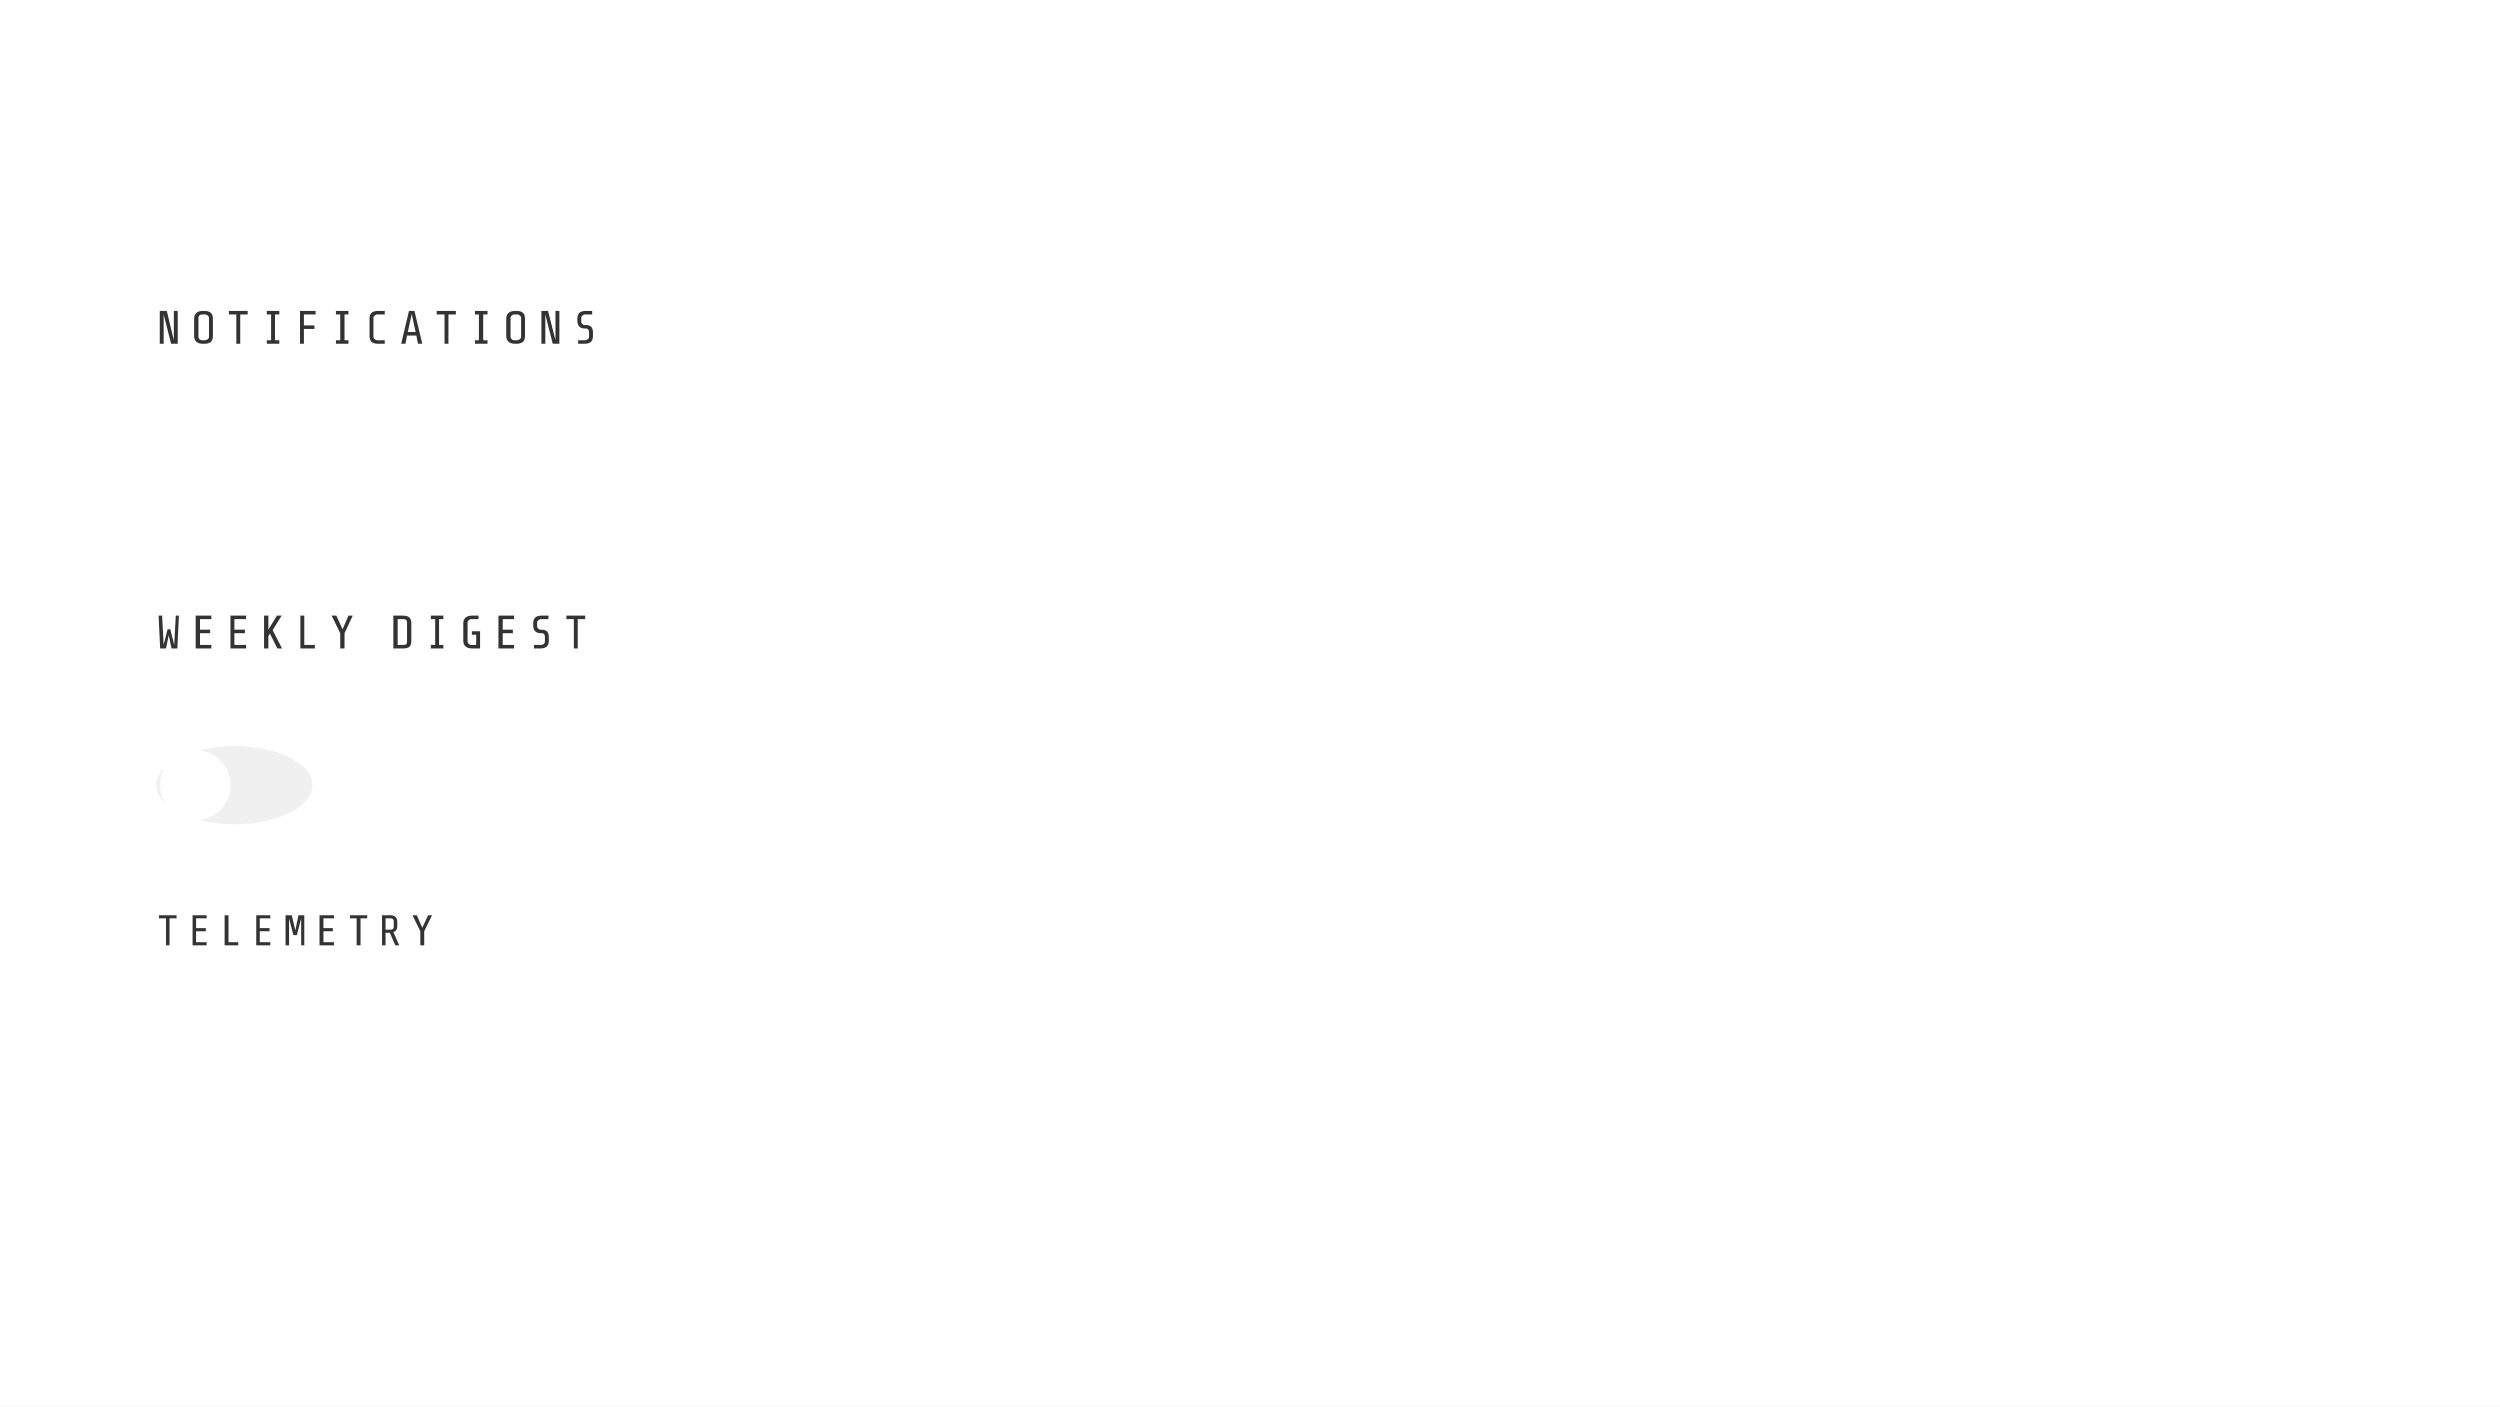
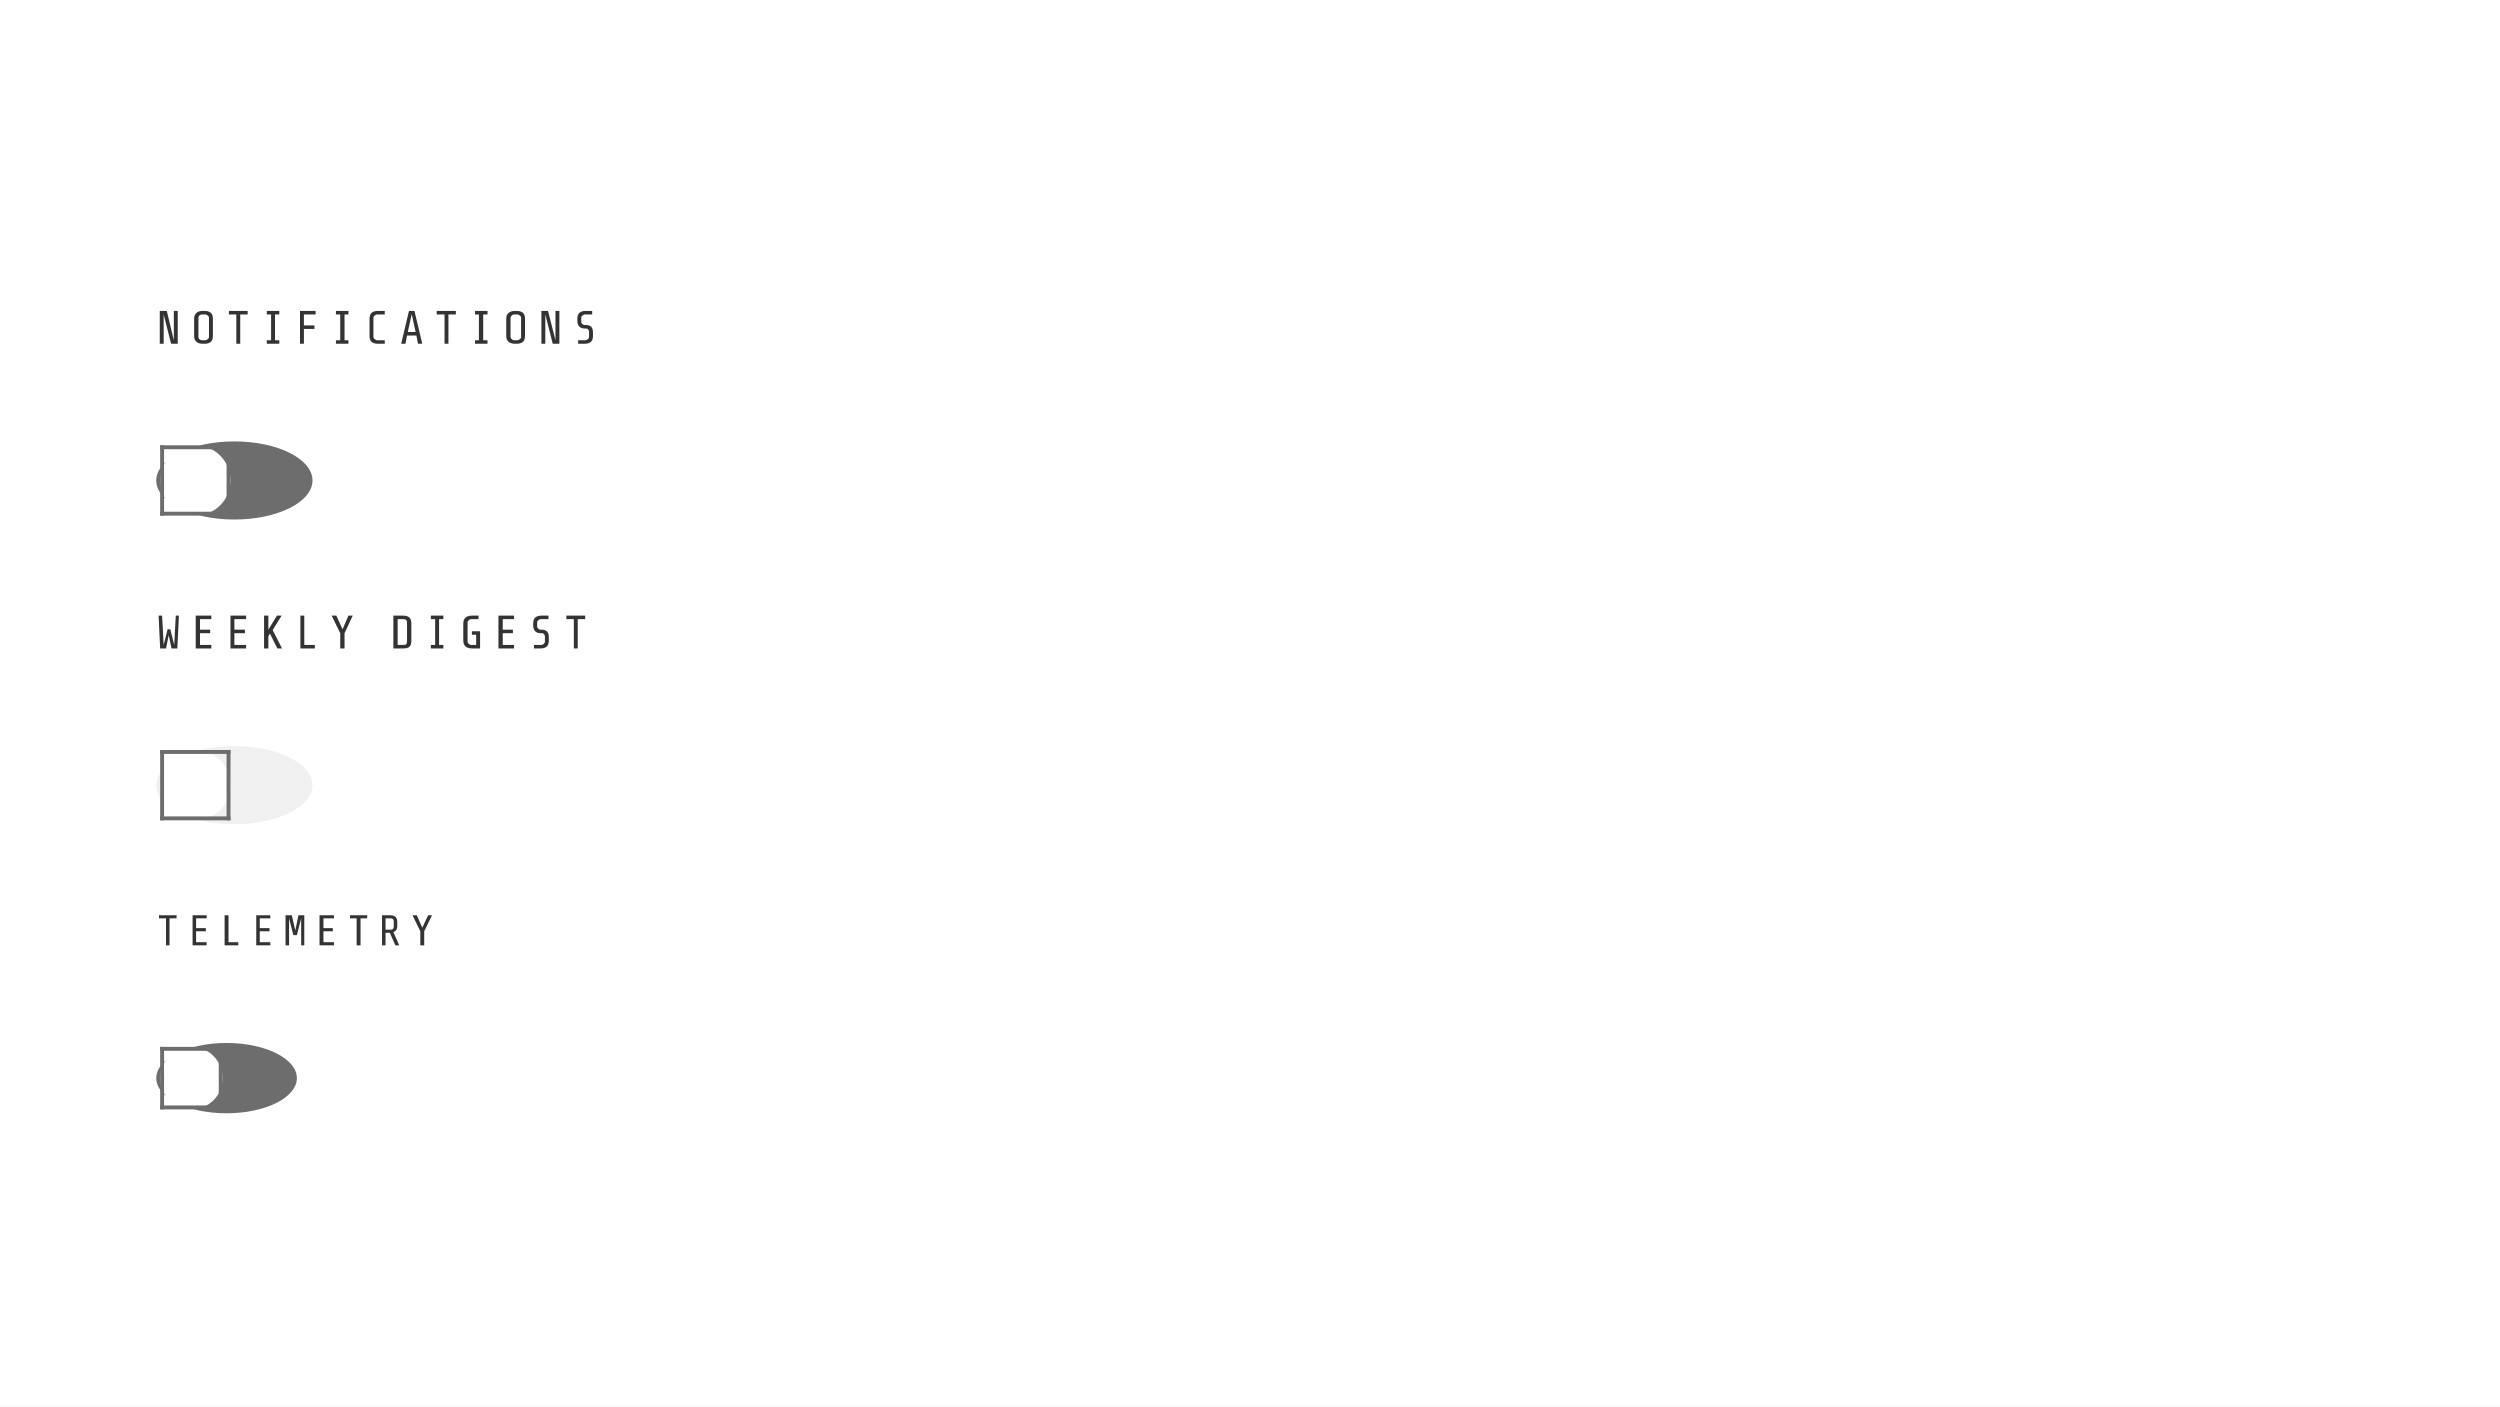
<svg xmlns="http://www.w3.org/2000/svg" width="640" height="360" viewBox="0 0 640 360">
  <mask id="satori_om-id">
    <rect x="0" y="0" width="640" height="360" fill="#fff" />
  </mask>
  <rect x="0" y="0" width="640" height="360" fill="rgba(255,255,255,1)" />
  <mask id="satori_om-id-0">
    <rect x="0" y="0" width="640" height="360" fill="#fff" />
  </mask>
  <mask id="satori_om-id-0-0">
    <rect x="0" y="0" width="640" height="360" fill="#fff" />
  </mask>
  <rect x="0" y="0" width="640" height="360" fill="rgba(255,255,255,1)" />
  <mask id="satori_om-id-0-1">
    <rect x="0" y="0" width="640" height="0" fill="#fff" />
  </mask>
  <rect x="0" y="0" width="640" height="0" fill="rgba(0,0,0,1)" />
  <mask id="satori_om-id-0-2">
    <rect x="640" y="0" width="0" height="360" fill="#fff" />
  </mask>
  <rect x="640" y="0" width="0" height="360" fill="rgba(0,0,0,1)" />
  <mask id="satori_om-id-0-3">
    <rect x="0" y="360" width="640" height="0" fill="#fff" />
  </mask>
  <rect x="0" y="360" width="640" height="0" fill="rgba(0,0,0,1)" />
  <mask id="satori_om-id-0-4">
    <rect x="0" y="0" width="0" height="360" fill="#fff" />
  </mask>
  <rect x="0" y="0" width="0" height="360" fill="rgba(0,0,0,1)" />
  <mask id="satori_om-id-1">
    <rect x="40" y="77" width="116" height="14" fill="#fff" />
  </mask>
  <g>
    <path fill="rgba(51,51,51,1)" d="M41.9 80.5L41.9 88L40.9 88L40.9 79.6L42.7 79.6L44.5 87.1L44.5 79.6L45.5 79.6L45.5 88L43.8 88L41.9 80.5ZM54.5 86.0Q54.5 87.0 54.0 87.5Q53.4 88 52.4 88L52.4 88L51.9 88Q50.8 88 50.3 87.5Q49.7 87.0 49.7 86.0L49.7 86.0L49.7 81.6Q49.7 80.6 50.3 80.1Q50.8 79.6 51.9 79.6L51.9 79.6L52.4 79.6Q53.4 79.6 54.0 80.1Q54.5 80.6 54.5 81.6L54.5 81.6L54.5 86.0ZM53.5 81.4Q53.5 81.0 53.2 80.8Q52.9 80.5 52.5 80.5L52.5 80.5L51.8 80.5Q51.3 80.5 51.0 80.8Q50.8 81.0 50.8 81.4L50.8 81.4L50.8 86.2Q50.8 86.6 51.0 86.8Q51.3 87.1 51.8 87.1L51.8 87.1L52.5 87.1Q52.9 87.1 53.2 86.8Q53.5 86.6 53.5 86.2L53.5 86.2L53.5 81.4ZM61.5 88L60.5 88L60.5 80.5L58.6 80.5L58.6 79.6L63.4 79.6L63.4 80.5L61.5 80.5L61.5 88ZM68.3 87.1L69.4 87.1L69.4 80.5L68.3 80.5L68.3 79.6L71.5 79.6L71.5 80.5L70.4 80.5L70.4 87.1L71.5 87.1L71.5 88L68.3 88L68.3 87.1ZM77.8 83.3L80.5 83.3L80.5 84.2L77.8 84.2L77.8 88L76.8 88L76.8 79.6L80.8 79.6L80.8 80.5L77.8 80.5L77.8 83.3ZM86.0 87.1L87.1 87.1L87.1 80.5L86.0 80.5L86.0 79.6L89.2 79.6L89.2 80.5L88.2 80.5L88.2 87.1L89.2 87.1L89.2 88L86.0 88L86.0 87.1ZM96.7 88Q95.7 88 95.1 87.5Q94.6 87.0 94.6 86.0L94.6 86.0L94.6 81.6Q94.6 80.6 95.1 80.1Q95.7 79.6 96.7 79.6L96.7 79.6L98.5 79.6L98.5 80.5L96.6 80.5Q96.2 80.5 95.9 80.8Q95.6 81.0 95.6 81.4L95.6 81.4L95.6 86.2Q95.6 86.6 95.9 86.8Q96.2 87.1 96.6 87.1L96.6 87.1L98.5 87.1L98.5 88L96.7 88ZM106.6 85.9L104.2 85.9L103.8 88L102.7 88L104.7 79.6L106.1 79.6L108.1 88L107.0 88L106.6 85.9ZM104.4 85.0L106.4 85.0L105.4 80.4L104.4 85.0ZM114.8 88L113.8 88L113.8 80.5L111.8 80.5L111.8 79.6L116.7 79.6L116.7 80.5L114.8 80.5L114.8 88ZM121.6 87.1L122.6 87.1L122.6 80.5L121.6 80.5L121.6 79.6L124.8 79.6L124.8 80.5L123.7 80.5L123.7 87.1L124.8 87.1L124.8 88L121.6 88L121.6 87.1ZM134.4 86.0Q134.4 87.0 133.9 87.5Q133.3 88 132.3 88L132.3 88L131.8 88Q130.8 88 130.2 87.5Q129.6 87.0 129.6 86.0L129.6 86.0L129.6 81.6Q129.6 80.6 130.2 80.1Q130.8 79.6 131.8 79.6L131.8 79.6L132.3 79.6Q133.3 79.6 133.9 80.1Q134.4 80.6 134.4 81.6L134.4 81.6L134.4 86.0ZM133.4 81.4Q133.4 81.0 133.1 80.8Q132.8 80.5 132.4 80.5L132.4 80.5L131.7 80.5Q131.2 80.5 131.0 80.8Q130.7 81.0 130.7 81.4L130.7 81.4L130.7 86.2Q130.7 86.6 131.0 86.8Q131.2 87.1 131.7 87.1L131.7 87.1L132.4 87.1Q132.8 87.1 133.1 86.8Q133.4 86.6 133.4 86.2L133.4 86.2L133.4 81.4ZM139.6 80.5L139.6 88L138.6 88L138.6 79.6L140.3 79.6L142.2 87.1L142.2 79.6L143.2 79.6L143.2 88L141.5 88L139.6 80.5ZM151.8 86.0Q151.8 87.0 151.3 87.5Q150.7 88 149.7 88L149.7 88L148.0 88L148.0 87.1L149.8 87.1Q150.2 87.1 150.5 86.8Q150.8 86.6 150.8 86.2L150.8 86.2L150.8 84.9Q150.8 84.6 150.6 84.4Q150.4 84.1 150.0 84.1L150.0 84.1L149.7 84.1Q148.8 84.1 148.3 83.6Q147.8 83.1 147.8 82.1L147.8 82.1L147.8 81.6Q147.8 80.6 148.3 80.1Q148.9 79.6 149.9 79.6L149.9 79.6L151.6 79.6L151.6 80.5L149.8 80.5Q149.4 80.5 149.1 80.8Q148.8 81.0 148.8 81.4L148.8 81.4L148.8 82.3Q148.8 82.7 149.0 82.9Q149.3 83.2 149.7 83.2L149.7 83.2L150.0 83.2Q150.9 83.2 151.4 83.7Q151.8 84.2 151.8 85.2L151.8 85.2L151.8 86.0Z " />
  </g>
  <mask id="satori_om-id-2">
    <rect x="40" y="113" width="40" height="20" fill="#fff" />
  </mask>
  <mask id="satori_om-id-2-0">
+     <rect x="40" y="113" width="40" height="20" fill="#fff" />
+   </mask>
+   <path x="40" y="113" width="40" height="20" fill="rgba(109,109,109,1)" d="M60,113 h0 a20,10 0 0 1 20,10 v0 a20,10 0 0 1 -20,10 h0 a20,10 0 0 1 -20,-10 v0 a20,10 0 0 1 20,-10" />
+   <mask id="satori_om-id-2-1">
    <rect x="40" y="113" width="40" height="0" fill="#fff" />
  </mask>
  <rect x="40" y="113" width="40" height="0" fill="rgba(0,0,0,1)" />
-   <mask id="satori_om-id-2-1">
+   <mask id="satori_om-id-2-2">
    <rect x="80" y="113" width="0" height="20" fill="#fff" />
  </mask>
  <rect x="80" y="113" width="0" height="20" fill="rgba(0,0,0,1)" />
-   <mask id="satori_om-id-2-2">
+   <mask id="satori_om-id-2-3">
    <rect x="40" y="133" width="40" height="0" fill="#fff" />
  </mask>
  <rect x="40" y="133" width="40" height="0" fill="rgba(0,0,0,1)" />
-   <mask id="satori_om-id-2-3">
+   <mask id="satori_om-id-2-4">
    <rect x="40" y="113" width="0" height="20" fill="#fff" />
  </mask>
  <rect x="40" y="113" width="0" height="20" fill="rgba(0,0,0,1)" />
  <mask id="satori_om-id-3">
    <rect x="41" y="114" width="18" height="18" fill="#fff" />
  </mask>
  <mask id="satori_om-id-3-0">
    <rect x="41" y="114" width="18" height="18" fill="#fff" />
  </mask>
  <path x="41" y="114" width="18" height="18" fill="rgba(255,255,255,1)" d="M50,114 h0 a9,9 0 0 1 9,9 v0 a9,9 0 0 1 -9,9 h0 a9,9 0 0 1 -9,-9 v0 a9,9 0 0 1 9,-9" />
+   <mask id="satori_om-id-3-1">
+     <rect x="41" y="114" width="18" height="1" fill="#fff" />
+   </mask>
+   <rect x="41" y="114" width="18" height="1" fill="rgba(109,109,109,1)" />
+   <mask id="satori_om-id-3-2">
+     <rect x="58" y="114" width="1" height="18" fill="#fff" />
+   </mask>
+   <rect x="58" y="114" width="1" height="18" fill="rgba(109,109,109,1)" />
+   <mask id="satori_om-id-3-3">
+     <rect x="41" y="131" width="18" height="1" fill="#fff" />
+   </mask>
+   <rect x="41" y="131" width="18" height="1" fill="rgba(109,109,109,1)" />
+   <mask id="satori_om-id-3-4">
+     <rect x="41" y="114" width="1" height="18" fill="#fff" />
+   </mask>
+   <rect x="41" y="114" width="1" height="18" fill="rgba(109,109,109,1)" />
  <mask id="satori_om-id-4">
    <rect x="40" y="155" width="116" height="14" fill="#fff" />
  </mask>
  <g>
    <path fill="rgba(51,51,51,1)" d="M43.9 166L43.2 162.6L42.5 166L41.0 166L40.6 157.6L41.5 157.6L41.9 165.1L42.9 161.1L43.6 161.1L44.6 165.1L45.0 157.6L45.8 157.6L45.4 166L43.9 166ZM50.1 157.6L54.1 157.6L54.1 158.5L51.2 158.5L51.2 161.2L53.8 161.2L53.8 162.1L51.2 162.1L51.2 165.1L54.1 165.1L54.1 166L50.1 166L50.1 157.6ZM59.0 157.6L63.0 157.6L63.0 158.5L60.0 158.5L60.0 161.2L62.7 161.2L62.7 162.1L60.0 162.1L60.0 165.1L63.0 165.1L63.0 166L59.0 166L59.0 157.6ZM69.1 162.2L68.7 162.9L68.7 166L67.6 166L67.6 157.6L68.7 157.6L68.7 161.2L70.9 157.6L72.1 157.6L69.8 161.3L72.2 166L71.0 166L69.1 162.2ZM76.9 157.6L77.9 157.6L77.9 165.1L80.6 165.1L80.6 166L76.9 166L76.9 157.6ZM88.2 166L87.1 166L87.1 162.1L84.9 157.6L86.1 157.6L87.7 161.1L89.2 157.6L90.3 157.6L88.2 162.1L88.2 166Z M105.3 164.1Q105.3 165.1 104.8 165.6Q104.3 166 103.2 166L103.2 166L100.7 166L100.7 157.6L103.1 157.6Q104.2 157.6 104.7 158.0Q105.3 158.5 105.3 159.5L105.3 159.5L105.3 164.1ZM104.2 159.4Q104.2 159.0 104.0 158.7Q103.7 158.5 103.3 158.5L103.3 158.5L101.8 158.5L101.8 165.1L103.3 165.1Q103.8 165.1 104.0 164.9Q104.2 164.7 104.2 164.2L104.2 164.2L104.2 159.4ZM110.3 165.1L111.4 165.1L111.4 158.5L110.3 158.5L110.3 157.6L113.5 157.6L113.5 158.5L112.4 158.5L112.4 165.1L113.5 165.1L113.5 166L110.3 166L110.3 165.1ZM120.8 166Q119.8 166 119.2 165.5Q118.6 165.0 118.6 164.0L118.6 164.0L118.6 159.6Q118.6 158.6 119.2 158.1Q119.8 157.6 120.8 157.6L120.8 157.6L122.5 157.6L122.5 158.5L120.7 158.5Q120.2 158.5 120.0 158.8Q119.7 159.0 119.7 159.4L119.7 159.4L119.7 164.2Q119.7 164.6 120.0 164.8Q120.2 165.1 120.7 165.1L120.7 165.1L121.9 165.1L121.9 162.5L120.8 162.5L120.8 161.6L122.9 161.6L122.9 166L120.8 166ZM127.6 157.6L131.6 157.6L131.6 158.5L128.7 158.5L128.7 161.2L131.3 161.2L131.3 162.1L128.7 162.1L128.7 165.1L131.6 165.1L131.6 166L127.6 166L127.6 157.6ZM140.5 164.0Q140.5 165.0 140.0 165.5Q139.4 166 138.4 166L138.4 166L136.7 166L136.7 165.1L138.5 165.1Q139.0 165.1 139.2 164.8Q139.5 164.6 139.5 164.2L139.5 164.2L139.5 162.9Q139.5 162.6 139.3 162.4Q139.1 162.1 138.8 162.1L138.8 162.1L138.4 162.1Q137.5 162.1 137.0 161.6Q136.5 161.1 136.5 160.1L136.5 160.1L136.5 159.6Q136.5 158.6 137.0 158.1Q137.6 157.6 138.6 157.6L138.6 157.6L140.4 157.6L140.4 158.5L138.5 158.5Q138.1 158.5 137.8 158.8Q137.5 159.0 137.5 159.4L137.5 159.4L137.5 160.3Q137.5 160.7 137.8 160.9Q138.0 161.2 138.4 161.2L138.4 161.2L138.7 161.2Q139.6 161.2 140.1 161.7Q140.5 162.2 140.5 163.2L140.5 163.2L140.5 164.0ZM147.9 166L146.9 166L146.9 158.5L145.0 158.5L145.0 157.6L149.8 157.6L149.8 158.5L147.9 158.5L147.9 166Z " />
  </g>
  <mask id="satori_om-id-5">
    <rect x="40" y="191" width="40" height="20" fill="#fff" />
  </mask>
  <mask id="satori_om-id-5-0">
    <rect x="40" y="191" width="40" height="20" fill="#fff" />
  </mask>
  <path x="40" y="191" width="40" height="20" fill="rgba(240,240,240,1)" d="M60,191 h0 a20,10 0 0 1 20,10 v0 a20,10 0 0 1 -20,10 h0 a20,10 0 0 1 -20,-10 v0 a20,10 0 0 1 20,-10" />
  <mask id="satori_om-id-5-1">
    <rect x="40" y="191" width="40" height="0" fill="#fff" />
  </mask>
  <rect x="40" y="191" width="40" height="0" fill="rgba(0,0,0,1)" />
  <mask id="satori_om-id-5-2">
    <rect x="80" y="191" width="0" height="20" fill="#fff" />
  </mask>
  <rect x="80" y="191" width="0" height="20" fill="rgba(0,0,0,1)" />
  <mask id="satori_om-id-5-3">
    <rect x="40" y="211" width="40" height="0" fill="#fff" />
  </mask>
  <rect x="40" y="211" width="40" height="0" fill="rgba(0,0,0,1)" />
  <mask id="satori_om-id-5-4">
    <rect x="40" y="191" width="0" height="20" fill="#fff" />
  </mask>
  <rect x="40" y="191" width="0" height="20" fill="rgba(0,0,0,1)" />
  <mask id="satori_om-id-6">
    <rect x="41" y="192" width="18" height="18" fill="#fff" />
  </mask>
  <mask id="satori_om-id-6-0">
    <rect x="41" y="192" width="18" height="18" fill="#fff" />
  </mask>
  <path x="41" y="192" width="18" height="18" fill="rgba(255,255,255,1)" d="M50,192 h0 a9,9 0 0 1 9,9 v0 a9,9 0 0 1 -9,9 h0 a9,9 0 0 1 -9,-9 v0 a9,9 0 0 1 9,-9" />
+   <mask id="satori_om-id-6-1">
+     <rect x="41" y="192" width="18" height="1" fill="#fff" />
+   </mask>
+   <rect x="41" y="192" width="18" height="1" fill="rgba(109,109,109,1)" />
+   <mask id="satori_om-id-6-2">
+     <rect x="58" y="192" width="1" height="18" fill="#fff" />
+   </mask>
+   <rect x="58" y="192" width="1" height="18" fill="rgba(109,109,109,1)" />
+   <mask id="satori_om-id-6-3">
+     <rect x="41" y="209" width="18" height="1" fill="#fff" />
+   </mask>
+   <rect x="41" y="209" width="18" height="1" fill="rgba(109,109,109,1)" />
+   <mask id="satori_om-id-6-4">
+     <rect x="41" y="192" width="1" height="18" fill="#fff" />
+   </mask>
+   <rect x="41" y="192" width="1" height="18" fill="rgba(109,109,109,1)" />
  <mask id="satori_om-id-7">
    <rect x="40" y="232" width="73" height="13" fill="#fff" />
  </mask>
  <g>
    <path fill="rgba(51,51,51,1)" d="M43.4 242L42.5 242L42.5 235.1L40.7 235.1L40.7 234.3L45.2 234.3L45.2 235.1L43.4 235.1L43.4 242ZM49.3 234.3L52.9 234.3L52.9 235.1L50.2 235.1L50.2 237.6L52.7 237.6L52.7 238.4L50.2 238.4L50.2 241.2L52.9 241.2L52.9 242L49.3 242L49.3 234.3ZM57.5 234.3L58.5 234.3L58.5 241.2L61.0 241.2L61.0 242L57.5 242L57.5 234.3ZM65.6 234.3L69.2 234.3L69.2 235.1L66.5 235.1L66.5 237.6L69.0 237.6L69.0 238.4L66.5 238.4L66.5 241.2L69.2 241.2L69.2 242L65.6 242L65.6 234.3ZM77.1 235.1L76.0 239.4L75.1 239.4L74.0 235.1L74.0 242L73.1 242L73.1 234.3L74.7 234.3L75.6 238.2L76.4 234.3L77.9 234.3L77.9 242L77.1 242L77.1 235.1ZM81.8 234.3L85.5 234.3L85.5 235.1L82.8 235.1L82.8 237.6L85.2 237.6L85.2 238.4L82.8 238.4L82.8 241.2L85.5 241.2L85.5 242L81.8 242L81.8 234.3ZM92.3 242L91.3 242L91.3 235.1L89.6 235.1L89.6 234.3L94.0 234.3L94.0 235.1L92.3 235.1L92.3 242ZM99.8 238.8L98.7 238.8L98.7 242L97.8 242L97.8 234.3L99.8 234.3Q100.8 234.3 101.2 234.7Q101.7 235.1 101.7 236.0L101.7 236.0L101.7 237.1Q101.7 238.3 100.7 238.6L100.7 238.6L102.2 242L101.2 242L99.8 238.8ZM100.8 235.9Q100.8 235.5 100.6 235.3Q100.4 235.1 100.0 235.1L100.0 235.1L98.7 235.1L98.7 238.0L100.0 238.0Q100.4 238.0 100.6 237.8Q100.8 237.6 100.8 237.2L100.8 237.2L100.8 235.9ZM108.6 242L107.6 242L107.6 238.4L105.6 234.3L106.7 234.3L108.1 237.5L109.6 234.3L110.6 234.3L108.6 238.4L108.6 242Z " />
  </g>
  <mask id="satori_om-id-8">
    <rect x="40" y="267" width="36" height="18" fill="#fff" />
  </mask>
  <mask id="satori_om-id-8-0">
+     <rect x="40" y="267" width="36" height="18" fill="#fff" />
+   </mask>
+   <path x="40" y="267" width="36" height="18" fill="rgba(109,109,109,1)" d="M58,267 h0 a18,9 0 0 1 18,9 v0 a18,9 0 0 1 -18,9 h0 a18,9 0 0 1 -18,-9 v0 a18,9 0 0 1 18,-9" />
+   <mask id="satori_om-id-8-1">
    <rect x="40" y="267" width="36" height="0" fill="#fff" />
  </mask>
  <rect x="40" y="267" width="36" height="0" fill="rgba(0,0,0,1)" />
-   <mask id="satori_om-id-8-1">
+   <mask id="satori_om-id-8-2">
    <rect x="76" y="267" width="0" height="18" fill="#fff" />
  </mask>
  <rect x="76" y="267" width="0" height="18" fill="rgba(0,0,0,1)" />
-   <mask id="satori_om-id-8-2">
+   <mask id="satori_om-id-8-3">
    <rect x="40" y="285" width="36" height="0" fill="#fff" />
  </mask>
  <rect x="40" y="285" width="36" height="0" fill="rgba(0,0,0,1)" />
-   <mask id="satori_om-id-8-3">
+   <mask id="satori_om-id-8-4">
    <rect x="40" y="267" width="0" height="18" fill="#fff" />
  </mask>
  <rect x="40" y="267" width="0" height="18" fill="rgba(0,0,0,1)" />
  <mask id="satori_om-id-9">
    <rect x="41" y="268" width="16" height="16" fill="#fff" />
  </mask>
  <mask id="satori_om-id-9-0">
    <rect x="41" y="268" width="16" height="16" fill="#fff" />
  </mask>
  <path x="41" y="268" width="16" height="16" fill="rgba(255,255,255,1)" d="M49,268 h0 a8,8 0 0 1 8,8 v0 a8,8 0 0 1 -8,8 h0 a8,8 0 0 1 -8,-8 v0 a8,8 0 0 1 8,-8" />
+   <mask id="satori_om-id-9-1">
+     <rect x="41" y="268" width="16" height="1" fill="#fff" />
+   </mask>
+   <rect x="41" y="268" width="16" height="1" fill="rgba(109,109,109,1)" />
+   <mask id="satori_om-id-9-2">
+     <rect x="56" y="268" width="1" height="16" fill="#fff" />
+   </mask>
+   <rect x="56" y="268" width="1" height="16" fill="rgba(109,109,109,1)" />
+   <mask id="satori_om-id-9-3">
+     <rect x="41" y="283" width="16" height="1" fill="#fff" />
+   </mask>
+   <rect x="41" y="283" width="16" height="1" fill="rgba(109,109,109,1)" />
+   <mask id="satori_om-id-9-4">
+     <rect x="41" y="268" width="1" height="16" fill="#fff" />
+   </mask>
+   <rect x="41" y="268" width="1" height="16" fill="rgba(109,109,109,1)" />
</svg>
